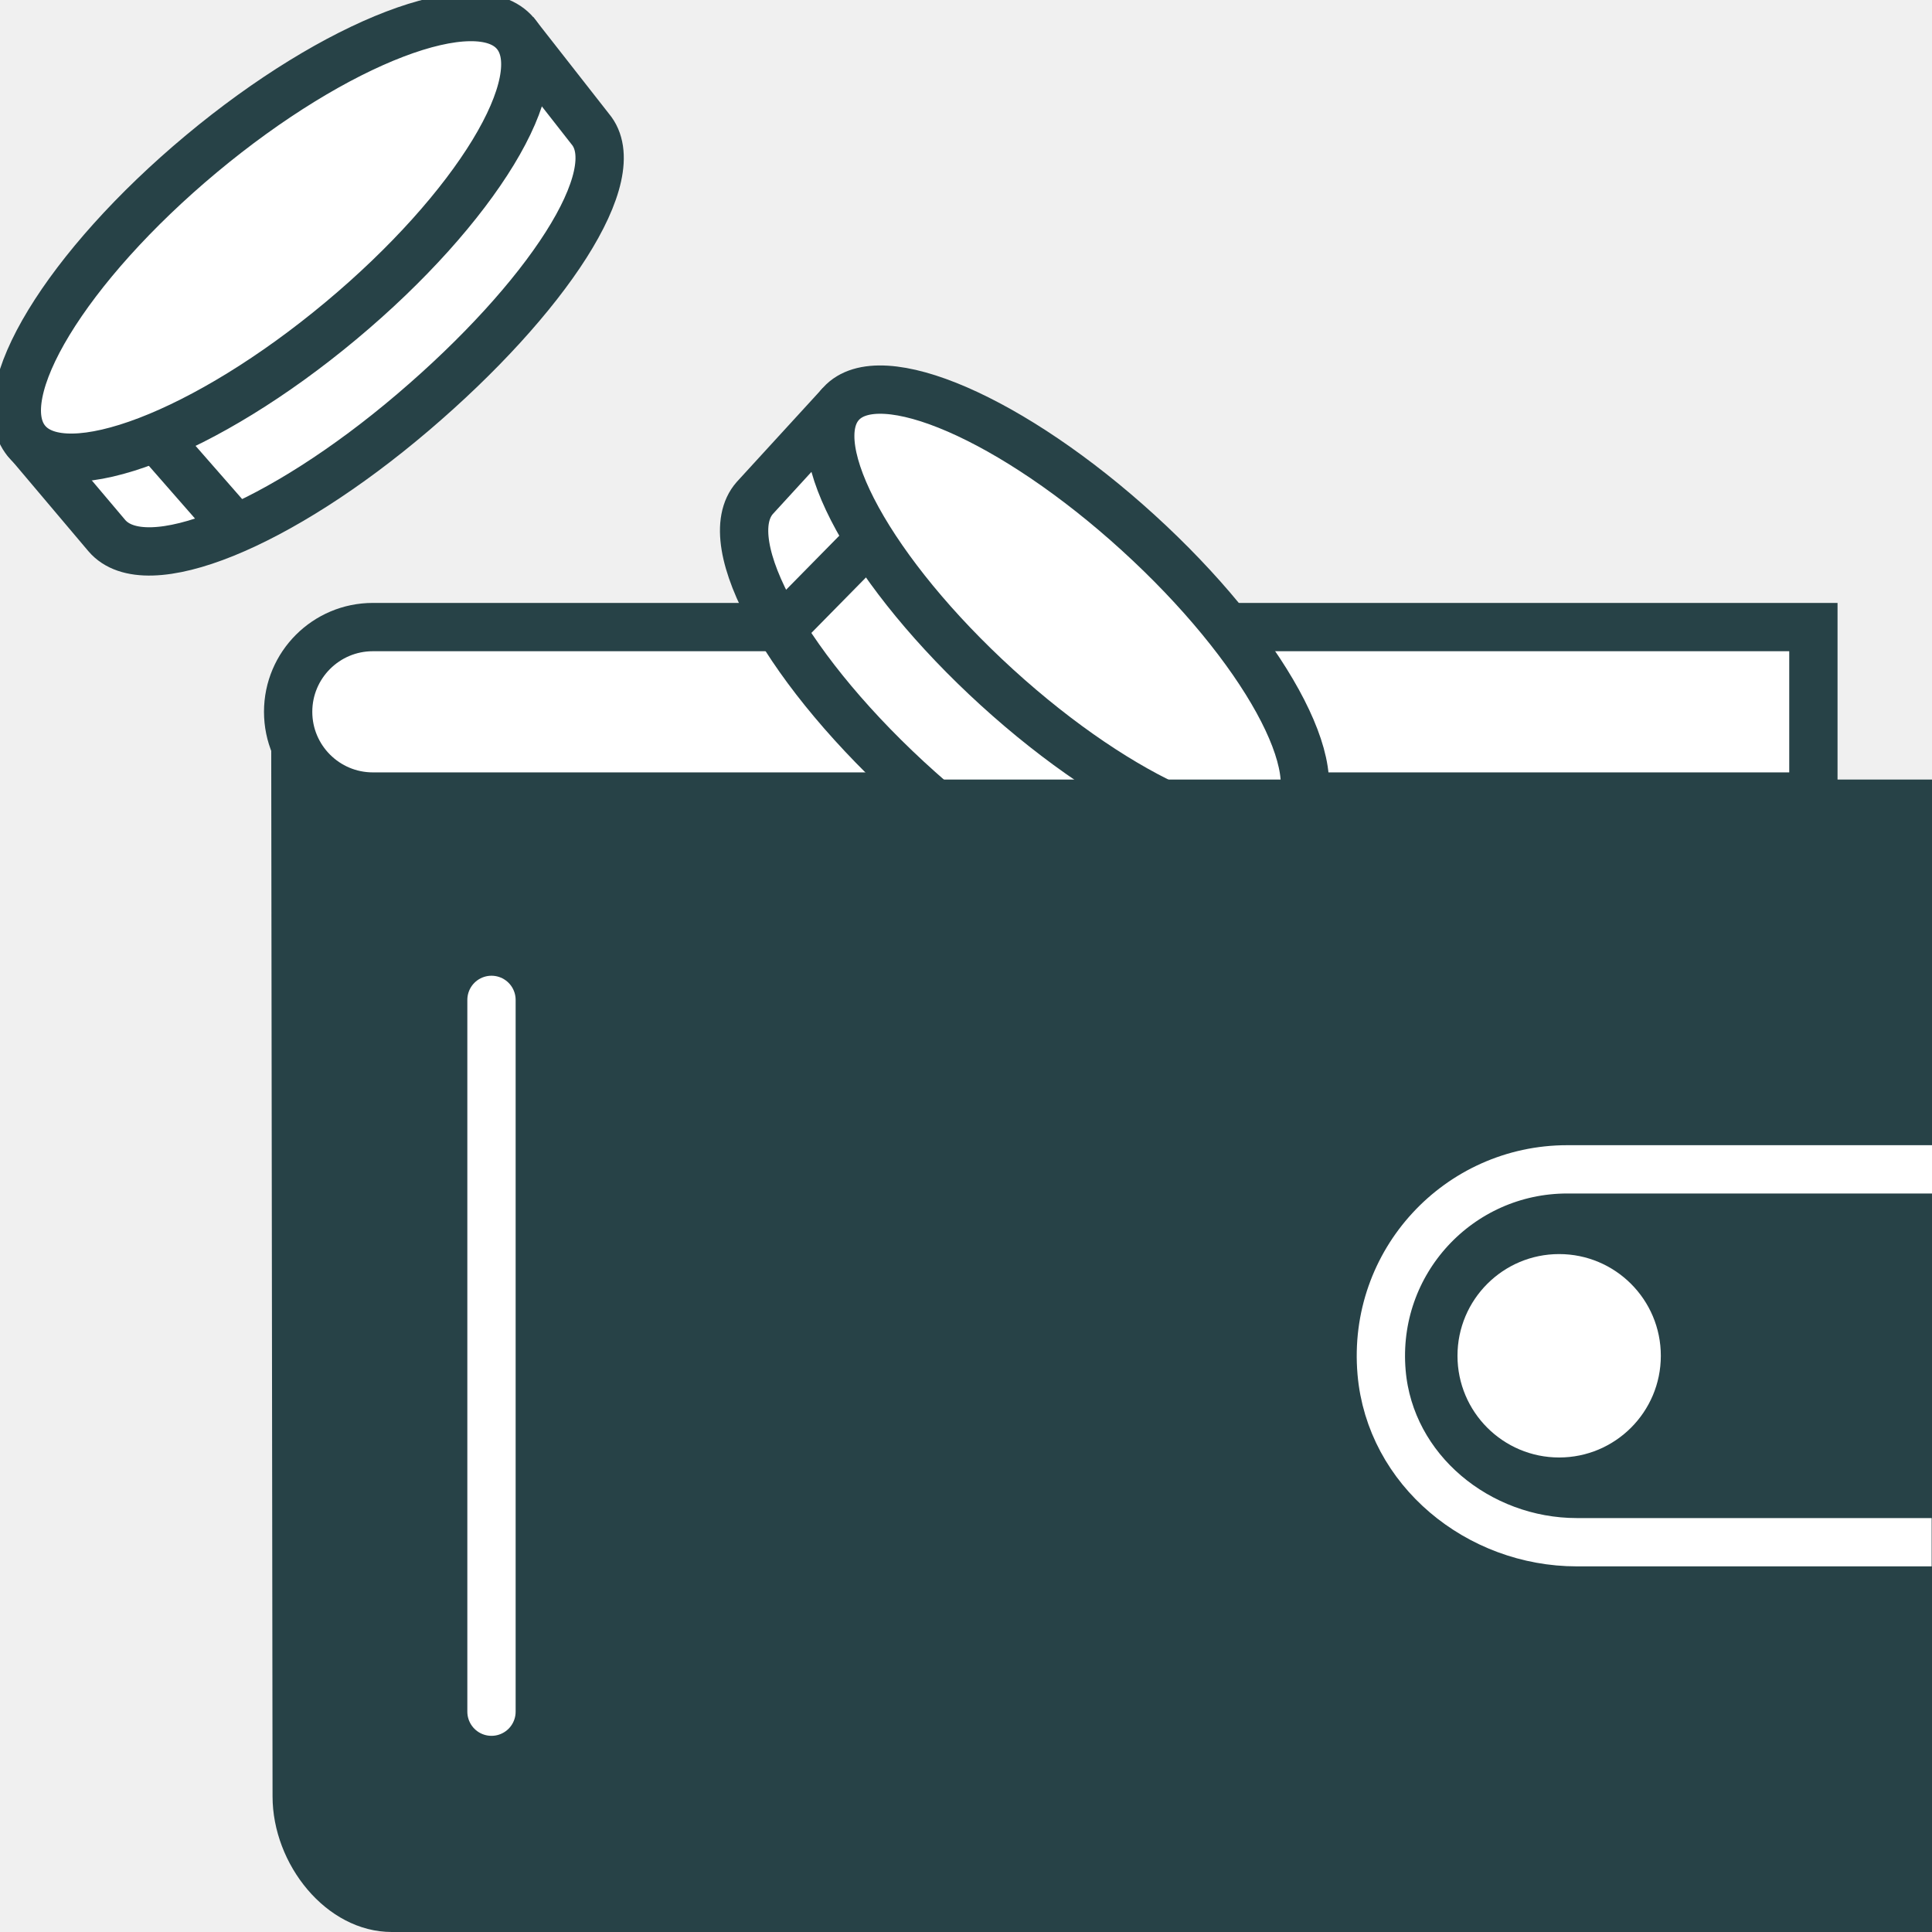
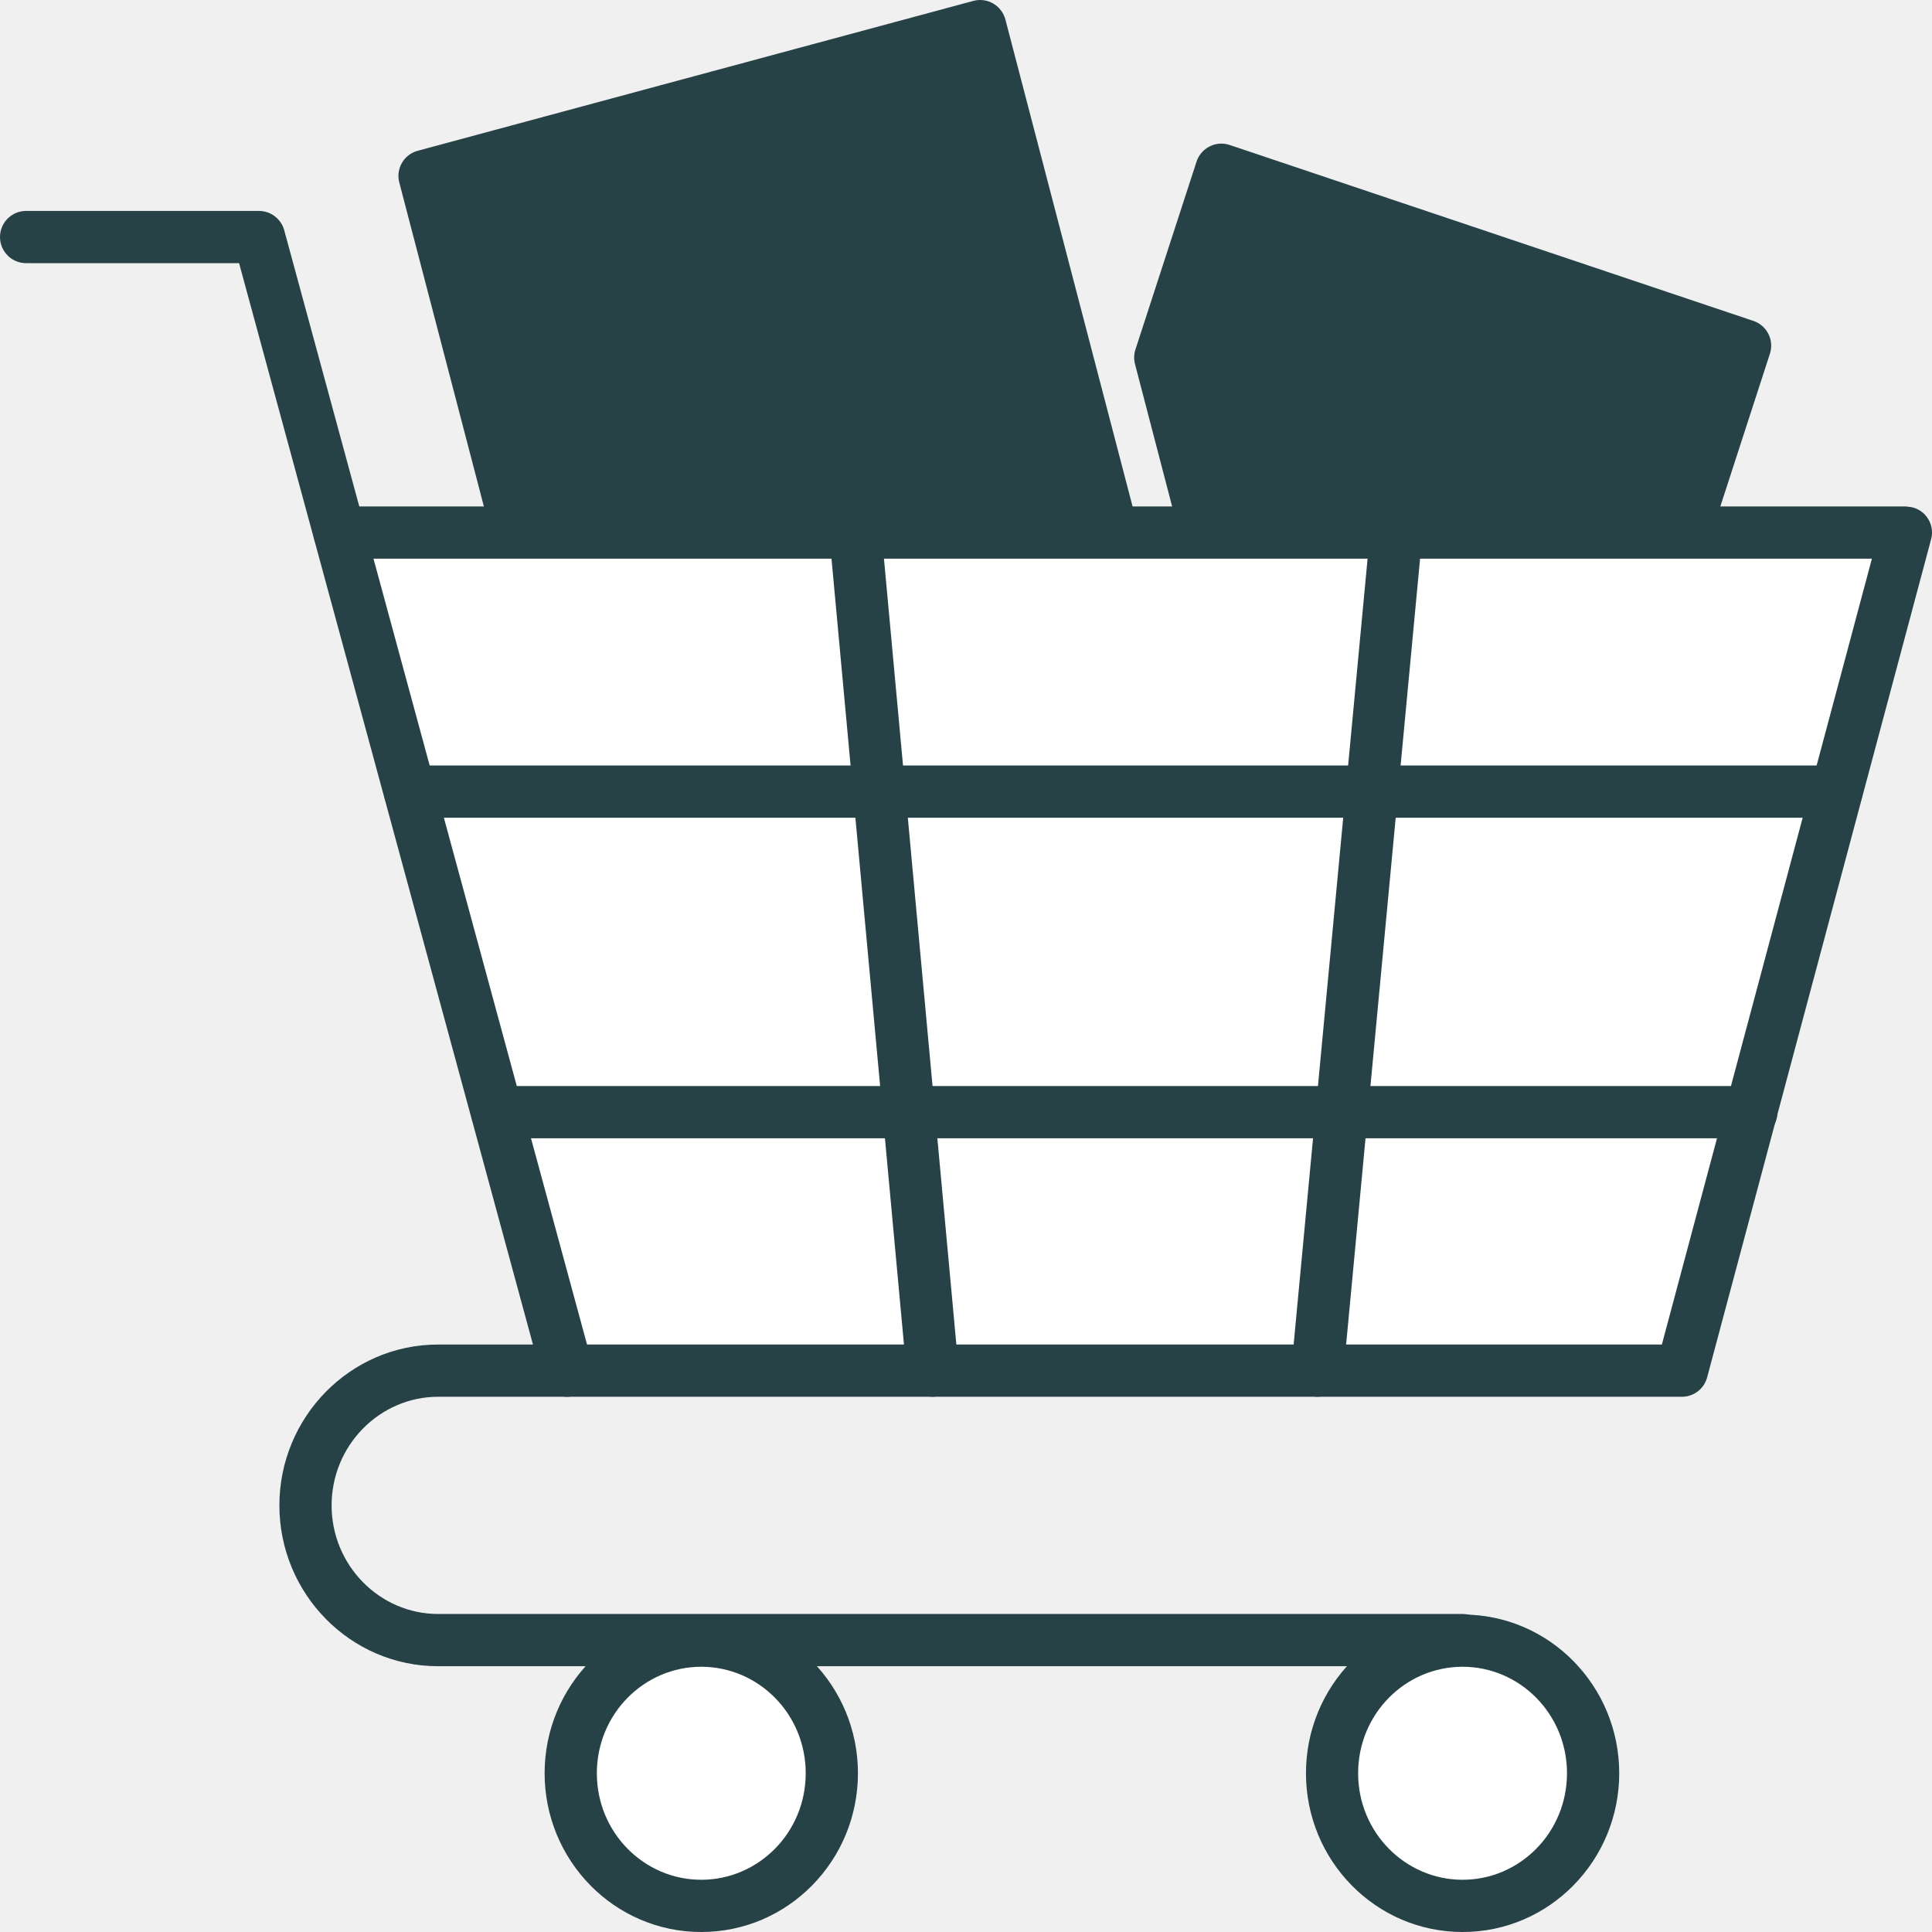
<svg xmlns="http://www.w3.org/2000/svg" width="28" height="28" viewBox="0 0 28 28" fill="none">
  <g clip-path="url(#clip0_8826_1785)">
-     <path d="M5.404 9.088H26.281V11.544H5.404C4.726 11.544 4.176 10.994 4.176 10.316C4.176 9.638 4.726 9.088 5.404 9.088Z" fill="white" stroke="#274247" stroke-width="0.7" stroke-miterlimit="10" stroke-linecap="round" />
-     <path d="M18.76 11.824L17.542 13.199C16.967 13.843 15.213 13.14 13.322 11.45C11.431 9.761 10.365 7.865 10.94 7.216L12.182 5.86" fill="white" />
-     <path d="M18.76 11.824L17.542 13.199C16.967 13.843 15.213 13.14 13.322 11.45C11.431 9.761 10.365 7.865 10.94 7.216L12.182 5.86" stroke="#274247" stroke-width="0.7" stroke-miterlimit="10" />
-     <path d="M11.323 9.117L12.551 7.869" stroke="#274247" stroke-width="0.7" stroke-miterlimit="10" />
-     <path d="M18.756 11.831C19.32 11.211 18.308 9.37 16.494 7.719C14.681 6.068 12.753 5.231 12.189 5.851C11.624 6.471 12.637 8.312 14.45 9.963C16.264 11.615 18.191 12.451 18.756 11.831Z" fill="white" stroke="#274247" stroke-width="0.7" stroke-miterlimit="10" />
-     <path d="M7.452 0.462L8.552 1.867C9.112 2.525 7.919 4.328 5.988 5.973C4.058 7.619 2.107 8.42 1.547 7.761L0.364 6.361" fill="white" />
-     <path d="M7.452 0.462L8.552 1.867C9.112 2.525 7.919 4.328 5.988 5.973C4.058 7.619 2.107 8.42 1.547 7.761L0.364 6.361" stroke="#274247" stroke-width="0.7" stroke-miterlimit="10" />
-     <path d="M3.404 7.644L2.26 6.337" stroke="#274247" stroke-width="0.7" stroke-miterlimit="10" />
-     <path d="M4.938 4.651C6.895 3.02 8.029 1.155 7.471 0.486C6.914 -0.182 4.875 0.598 2.919 2.229C0.962 3.861 -0.172 5.725 0.386 6.394C0.943 7.063 2.982 6.283 4.938 4.651Z" fill="white" stroke="#274247" stroke-width="0.7" stroke-miterlimit="10" />
-     <path d="M5.625 11.298C4.691 11.298 3.93 11.195 3.93 10.232L3.95 26.035C3.95 27.017 4.726 28 5.679 28H28V11.298H5.625Z" fill="#274247" />
-     <path d="M28 16.947H22.714C21.142 16.947 19.885 18.288 20.023 19.89C20.145 21.309 21.427 22.351 22.852 22.351H27.995" stroke="white" stroke-width="0.7" stroke-miterlimit="10" />
-     <path d="M22.596 21.123C23.41 21.123 24.07 20.463 24.07 19.649C24.07 18.835 23.41 18.175 22.596 18.175C21.783 18.175 21.123 18.835 21.123 19.649C21.123 20.463 21.783 21.123 22.596 21.123Z" fill="white" />
-     <path d="M7.123 14.491V24.807" stroke="white" stroke-width="0.7" stroke-miterlimit="10" stroke-linecap="round" />
+     <path d="M17.701 2.459L16.815 5.184L17.512 7.847L15.801 8.309L15.71 8.589L23.301 11.139L25.291 5.01L17.701 2.459Z" fill="#274247" />
+     <path d="M17.531 2.122C17.621 2.076 17.725 2.069 17.821 2.101L25.412 4.651C25.608 4.717 25.715 4.929 25.651 5.126L23.661 11.256C23.63 11.352 23.561 11.432 23.471 11.478C23.381 11.523 23.276 11.53 23.18 11.498L15.59 8.948C15.393 8.882 15.287 8.669 15.351 8.472L15.441 8.193L15.459 8.148C15.506 8.048 15.594 7.973 15.702 7.944L17.05 7.58L16.45 5.279C16.431 5.209 16.433 5.135 16.455 5.067L17.341 2.343C17.372 2.247 17.441 2.167 17.531 2.122ZM17.209 5.195L17.877 7.751C17.93 7.952 17.811 8.158 17.61 8.213L16.594 8.487L23.059 10.659L24.815 5.248L17.942 2.939L17.209 5.195Z" fill="#274247" />
+     <path d="M16.3 8.4L8.249 10.572L6.152 2.55L14.204 0.378L16.3 8.4Z" fill="#274247" />
+     <path d="M14.106 0.013C14.203 -0.013 14.307 0 14.394 0.051C14.481 0.101 14.545 0.185 14.571 0.283L16.666 8.304C16.719 8.505 16.599 8.711 16.399 8.765L8.347 10.937C8.25 10.964 8.146 10.95 8.058 10.899C7.971 10.848 7.908 10.765 7.882 10.668L5.787 2.646C5.734 2.445 5.853 2.239 6.054 2.185L14.106 0.013ZM6.613 2.817L8.518 10.107L15.839 8.132L13.934 0.842L6.613 2.817Z" fill="#274247" />
+     <path d="M8.271 19.623H24.239L27.622 7.719H4.972L8.271 19.623Z" fill="white" />
+     <path d="M3.753 3.057C3.924 3.057 4.074 3.172 4.119 3.336L8.584 19.766C8.638 19.967 8.519 20.175 8.318 20.23C8.116 20.285 7.908 20.165 7.854 19.964L3.465 3.814H0.378C0.169 3.814 0 3.644 0 3.435C0 3.227 0.169 3.057 0.378 3.057H3.753Z" fill="#274247" />
+     <path d="M4.049 21.817C4.049 20.539 5.075 19.486 6.349 19.486H24.085L27.129 8.097H4.919C4.71 8.097 4.541 7.928 4.541 7.719C4.541 7.51 4.71 7.34 4.919 7.34H27.622L27.709 7.351C27.793 7.371 27.869 7.418 27.922 7.488C27.994 7.581 28.018 7.703 27.987 7.816L24.741 19.962C24.697 20.128 24.547 20.243 24.376 20.243H6.349C5.505 20.243 4.806 20.946 4.806 21.817C4.806 22.689 5.505 23.391 6.349 23.391H21.197C21.406 23.391 21.576 23.561 21.576 23.77C21.576 23.979 21.406 24.148 21.197 24.148H6.349C5.075 24.148 4.049 23.095 4.049 21.817Z" fill="#274247" />
+     <path d="M10.163 27.622C11.208 27.622 12.055 26.761 12.055 25.699C12.055 24.638 11.208 23.777 10.163 23.777C9.118 23.777 8.271 24.638 8.271 25.699C8.271 26.761 9.118 27.622 10.163 27.622Z" fill="white" />
+     <path d="M11.677 25.699C11.677 24.841 10.994 24.156 10.163 24.156C9.333 24.156 8.65 24.841 8.65 25.699C8.65 26.558 9.333 27.243 10.163 27.243C10.994 27.243 11.677 26.558 11.677 25.699ZM12.434 25.699C12.434 26.964 11.423 28 10.163 28C8.904 28 7.893 26.964 7.893 25.699C7.893 24.435 8.904 23.399 10.163 23.399C11.423 23.399 12.434 24.435 12.434 25.699Z" fill="#274247" />
+     <path d="M21.197 27.622C22.242 27.622 23.089 26.761 23.089 25.699C23.089 24.638 22.242 23.777 21.197 23.777C20.152 23.777 19.305 24.638 19.305 25.699C19.305 26.761 20.152 27.622 21.197 27.622Z" fill="white" />
+     <path d="M22.71 25.699C22.71 24.841 22.027 24.156 21.197 24.156C20.366 24.156 19.683 24.841 19.683 25.699C19.683 26.558 20.367 27.243 21.197 27.243C22.027 27.243 22.71 26.558 22.71 25.699ZM23.467 25.699C23.467 26.964 22.456 28 21.197 28C19.937 28 18.927 26.964 18.927 25.699C18.927 24.435 19.937 23.399 21.197 23.399C22.456 23.399 23.467 24.435 23.467 25.699Z" fill="#274247" />
+     <path d="M12.361 7.342C12.569 7.323 12.754 7.476 12.773 7.684L13.892 19.83C13.912 20.038 13.759 20.222 13.551 20.241C13.343 20.261 13.159 20.107 13.139 19.899L12.019 7.753C12 7.545 12.153 7.361 12.361 7.342Z" fill="#274247" />
+     <path d="M20.271 7.342C20.479 7.361 20.632 7.546 20.613 7.754L19.47 19.9C19.451 20.108 19.266 20.261 19.058 20.241C18.85 20.222 18.697 20.037 18.716 19.829L19.859 7.683C19.878 7.475 20.063 7.322 20.271 7.342Z" fill="#274247" />
+     <path d="M26.616 11.094C26.824 11.094 26.994 11.263 26.994 11.472C26.994 11.681 26.824 11.851 26.616 11.851H5.941C5.732 11.851 5.562 11.681 5.562 11.472C5.562 11.263 5.732 11.094 5.941 11.094H26.616Z" fill="#274247" />
+     <path d="M25.382 15.74C25.591 15.74 25.76 15.91 25.76 16.119C25.76 16.328 25.591 16.497 25.382 16.497H7.205C6.996 16.497 6.826 16.328 6.826 16.119C6.826 15.91 6.996 15.74 7.205 15.74H25.382Z" fill="#274247" />
  </g>
  <defs>
    <clipPath id="clip0_8826_1785">
      <rect width="28" height="28" fill="white" />
    </clipPath>
  </defs>
</svg>
